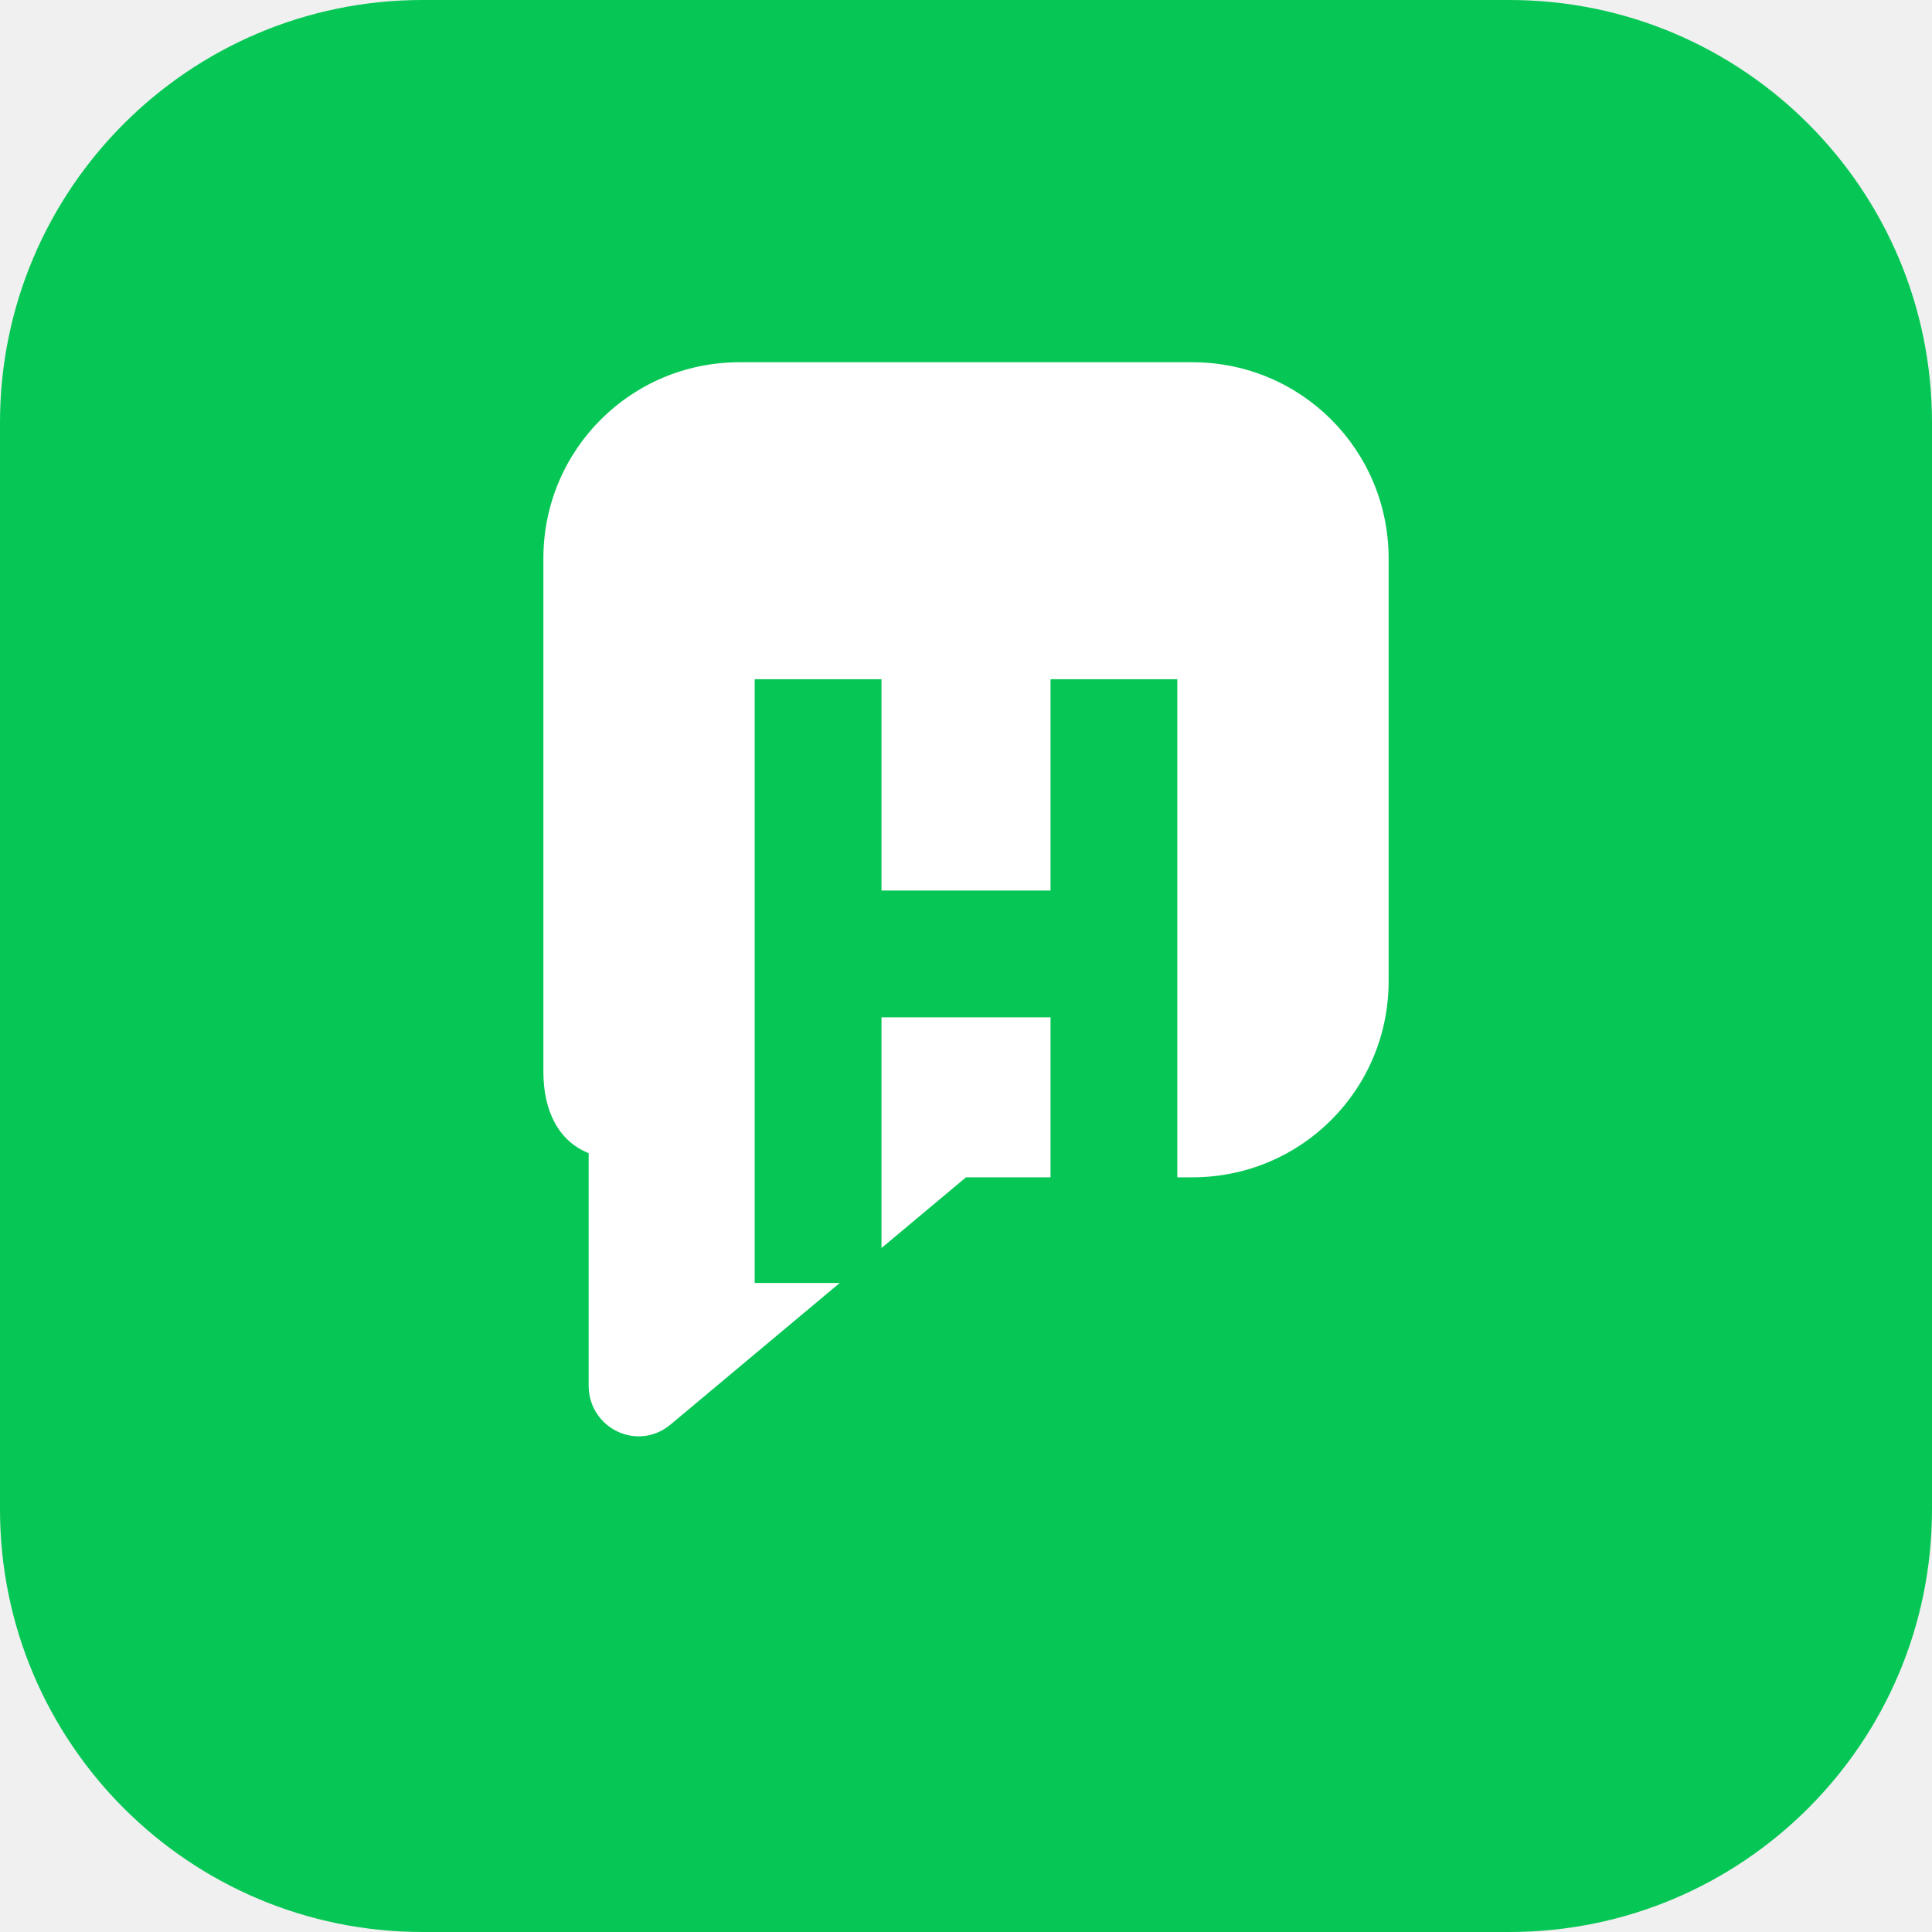
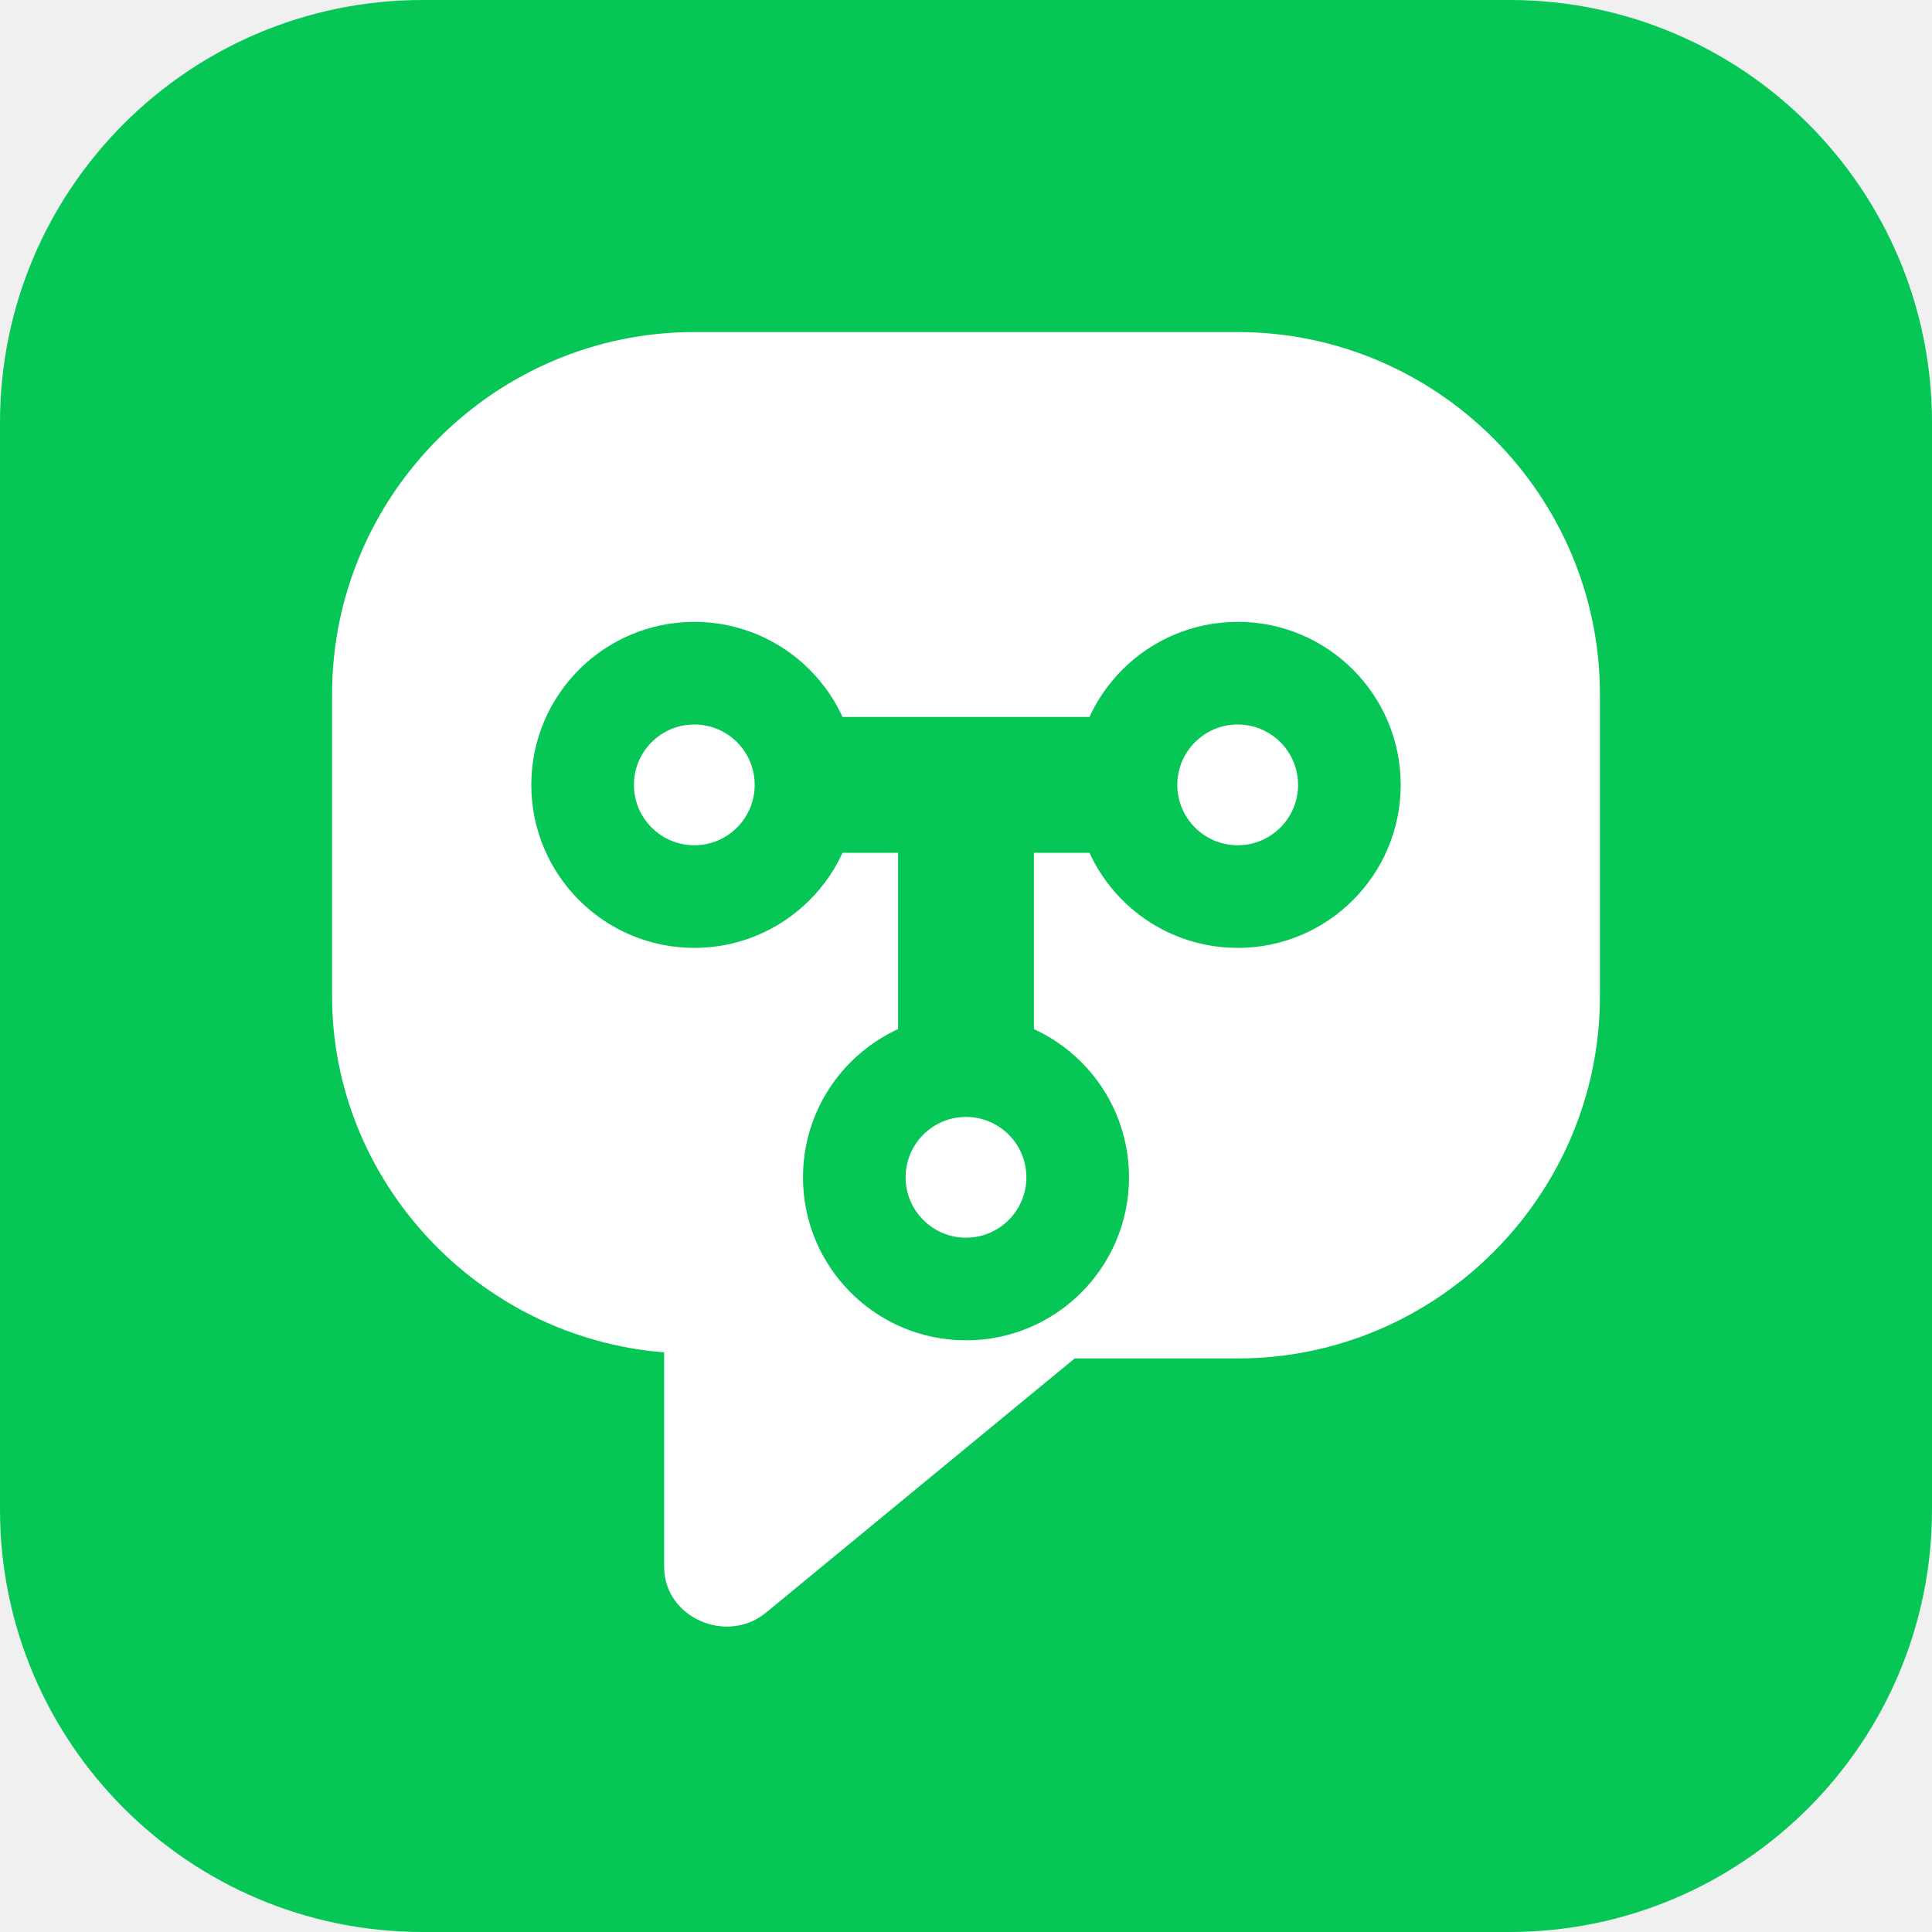
- <svg xmlns="http://www.w3.org/2000/svg" viewBox="0 0 64 64" role="img" aria-label="L Harness">
+ <svg xmlns="http://www.w3.org/2000/svg" viewBox="0 0 64 64" role="img" aria-label="LINE Harness">
  <rect width="64" height="64" rx="14" fill="#06C755" />
-   <path d="M18 18.5C18 14.9 20.9 12 24.5 12h15C43.1 12 46 14.9 46 18.5v14C46 36.1 43.1 39 39.5 39H32l-9.8 8.2c-1.1.9-2.7.1-2.7-1.3V38.2c-1-.4-1.5-1.4-1.5-2.7v-17Z" fill="#fff" />
-   <path d="M25 22.5h4.2v7h5.6v-7H39v20h-4.2v-8.8h-5.6v8.8H25v-20Z" fill="#06C755" />
+   <path d="M11 23C11 16.4 16.4 11 23 11h18c6.6 0 12 5.4 12 12v10c0 6.6-5.4 12-12 12h-5.4l-10.2 8.4c-1.3 1.1-3.4.2-3.4-1.5V44.8C15.8 44.3 11 39.1 11 33V23Z" fill="#fff" />
+   <path d="M23 26h18M32 26v12" fill="none" stroke="#06C755" stroke-width="4.5" stroke-linecap="round" stroke-linejoin="round" />
+   <circle cx="23" cy="26" r="5.4" fill="#06C755" />
+   <circle cx="41" cy="26" r="5.4" fill="#06C755" />
+   <circle cx="32" cy="39" r="5.4" fill="#06C755" />
+   <circle cx="23" cy="26" r="2" fill="#fff" />
+   <circle cx="41" cy="26" r="2" fill="#fff" />
+   <circle cx="32" cy="39" r="2" fill="#fff" />
</svg>
